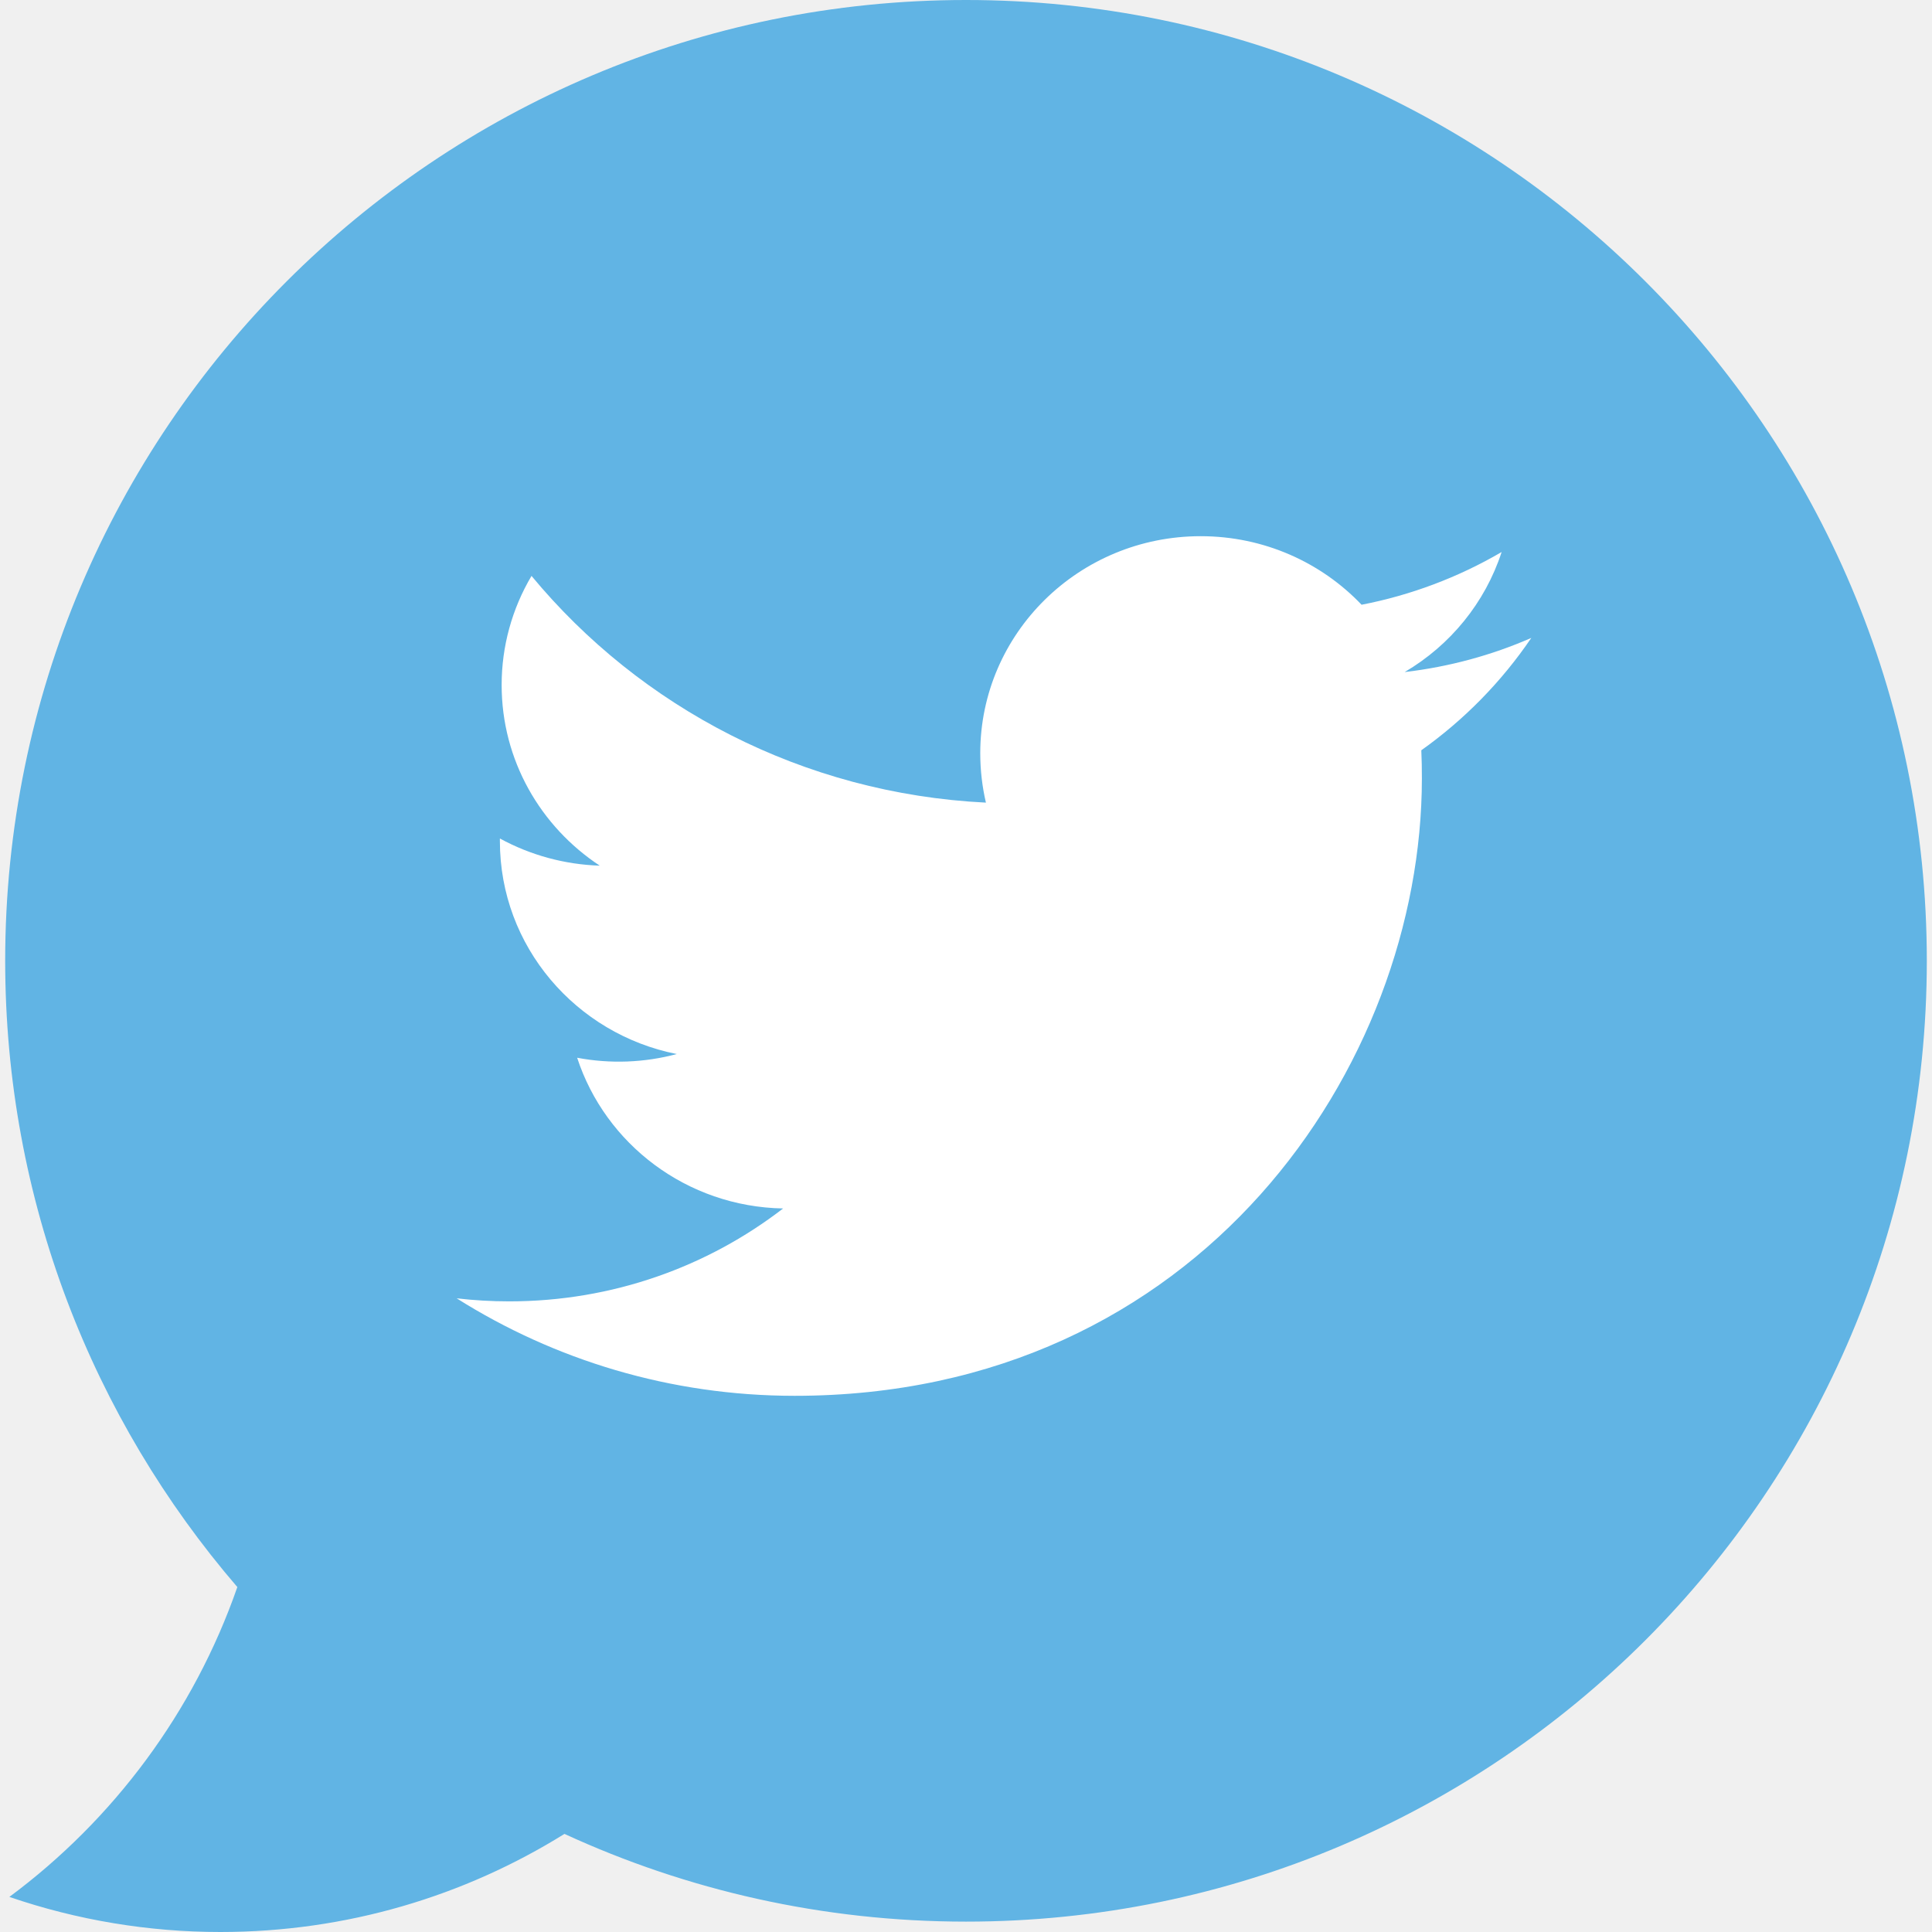
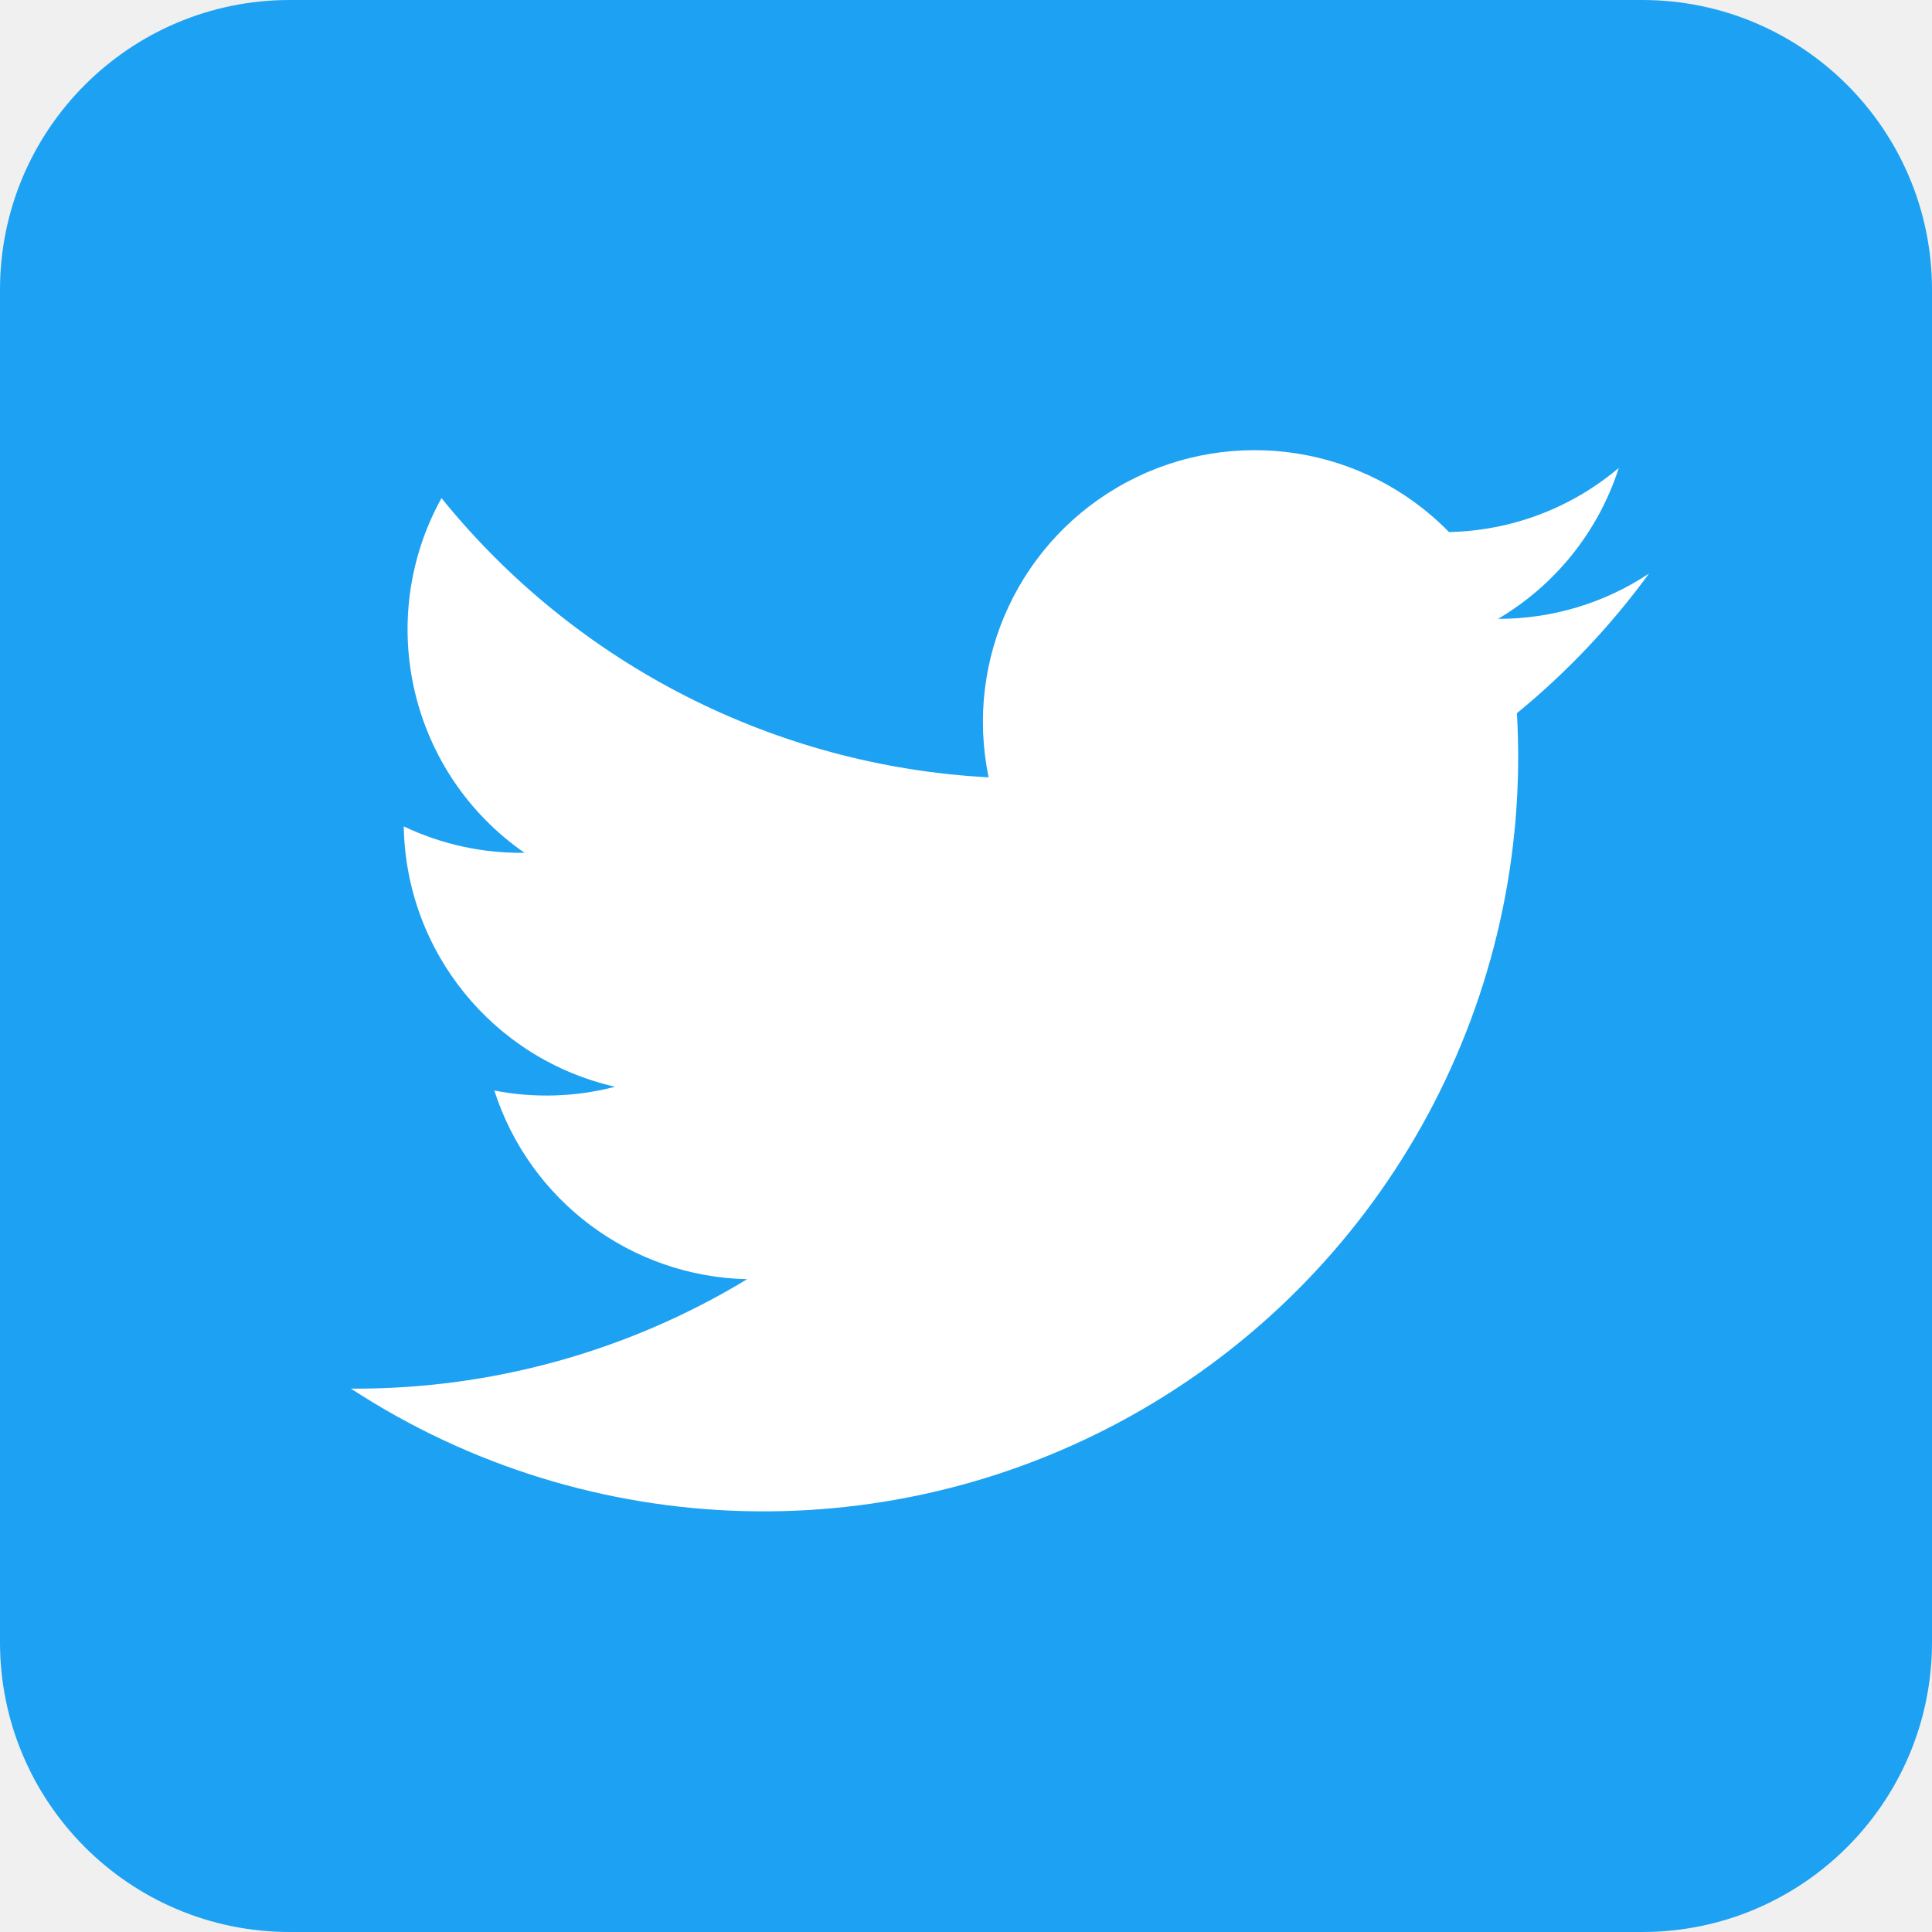
- <svg xmlns="http://www.w3.org/2000/svg" viewBox="0 0 309.142 309.142" fill="currentColor" aria-hidden="true">
-   <path d="M154.571 0C69.662 0 .83 68.832.83 153.741c0 38.283 13.997 73.295 37.147 100.207-6.953 19.986-19.807 37.21-36.479 49.581a104.195 104.195 0 0033.757 5.613c20.214 0 39.082-5.751 55.067-15.698 19.551 9.006 41.311 14.038 64.249 14.038 84.909 0 153.741-68.832 153.741-153.742C308.313 68.832 239.48 0 154.571 0z" fill="#61b4e4" />
-   <path d="M240.278 88.33a71.243 71.243 0 01-22.411 8.436c-6.424-6.749-15.593-10.969-25.744-10.969-19.478 0-35.271 15.546-35.271 34.73 0 2.715.313 5.358.906 7.903-29.316-1.449-55.31-15.27-72.709-36.278a34.164 34.164 0 00-4.78 17.458c0 12.045 6.238 22.672 15.698 28.905a35.773 35.773 0 01-15.978-4.345v.437c0 16.819 12.163 30.855 28.305 34.051a35.88 35.88 0 01-15.942.594c4.499 13.79 17.517 23.836 32.955 24.117-12.078 9.307-27.28 14.864-43.818 14.864-2.854 0-5.654-.164-8.418-.486 15.62 9.848 34.168 15.599 54.082 15.599 64.891 0 100.364-52.907 100.364-98.796 0-1.505-.021-3.008-.091-4.497a70.976 70.976 0 0017.6-17.978c-6.327 2.766-13.121 4.624-20.263 5.463 7.289-4.284 12.874-11.093 15.515-19.208z" fill="#fff" />
+ <svg xmlns="http://www.w3.org/2000/svg" aria-label="Twitter" role="img" viewBox="0 0 512 512">
+   <rect width="512" height="512" rx="15%" fill="#1da1f2" />
+   <path fill="#ffffff" d="M437 152a72 72 0 01-40 12a72 72 0 0032-40a72 72 0 01-45 17a72 72 0 00-122 65a200 200 0 01-145-74a72 72 0 0022 94a72 72 0 01-32-7a72 72 0 0056 69a72 72 0 01-32 1a72 72 0 0067 50a200 200 0 01-105 29a200 200 0 00309-179a200 200 0 0035-37" />
</svg>
